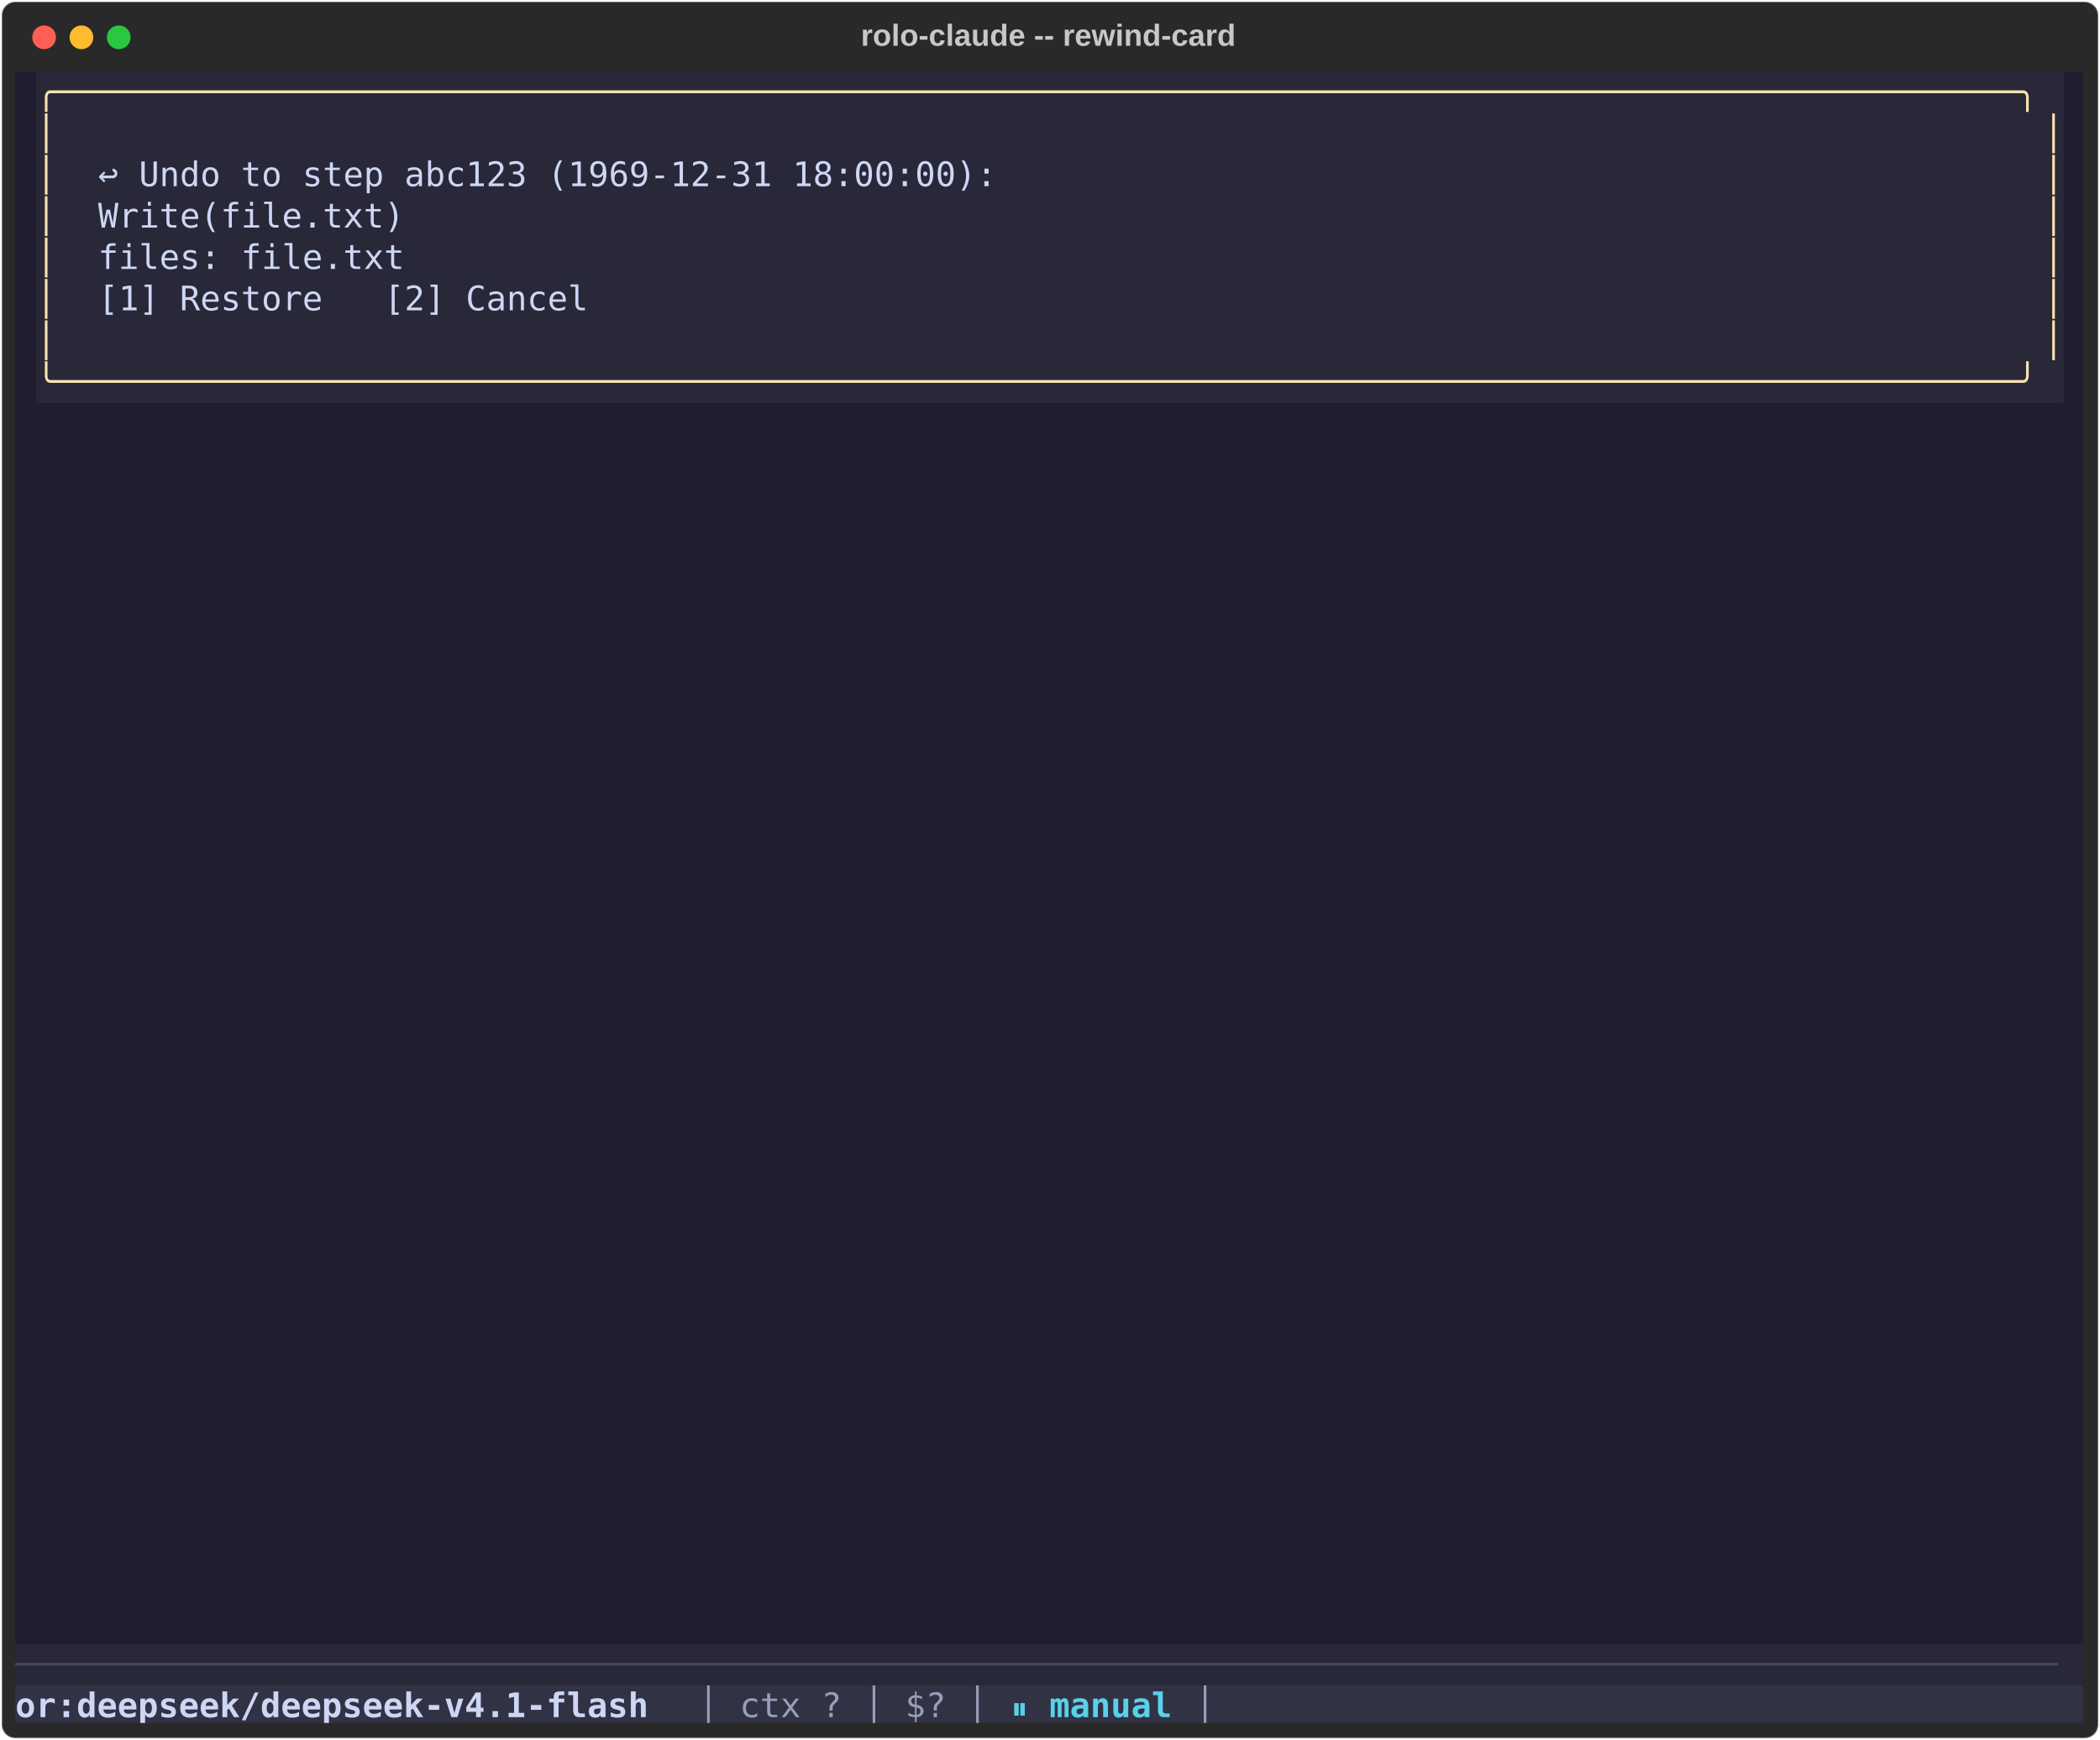
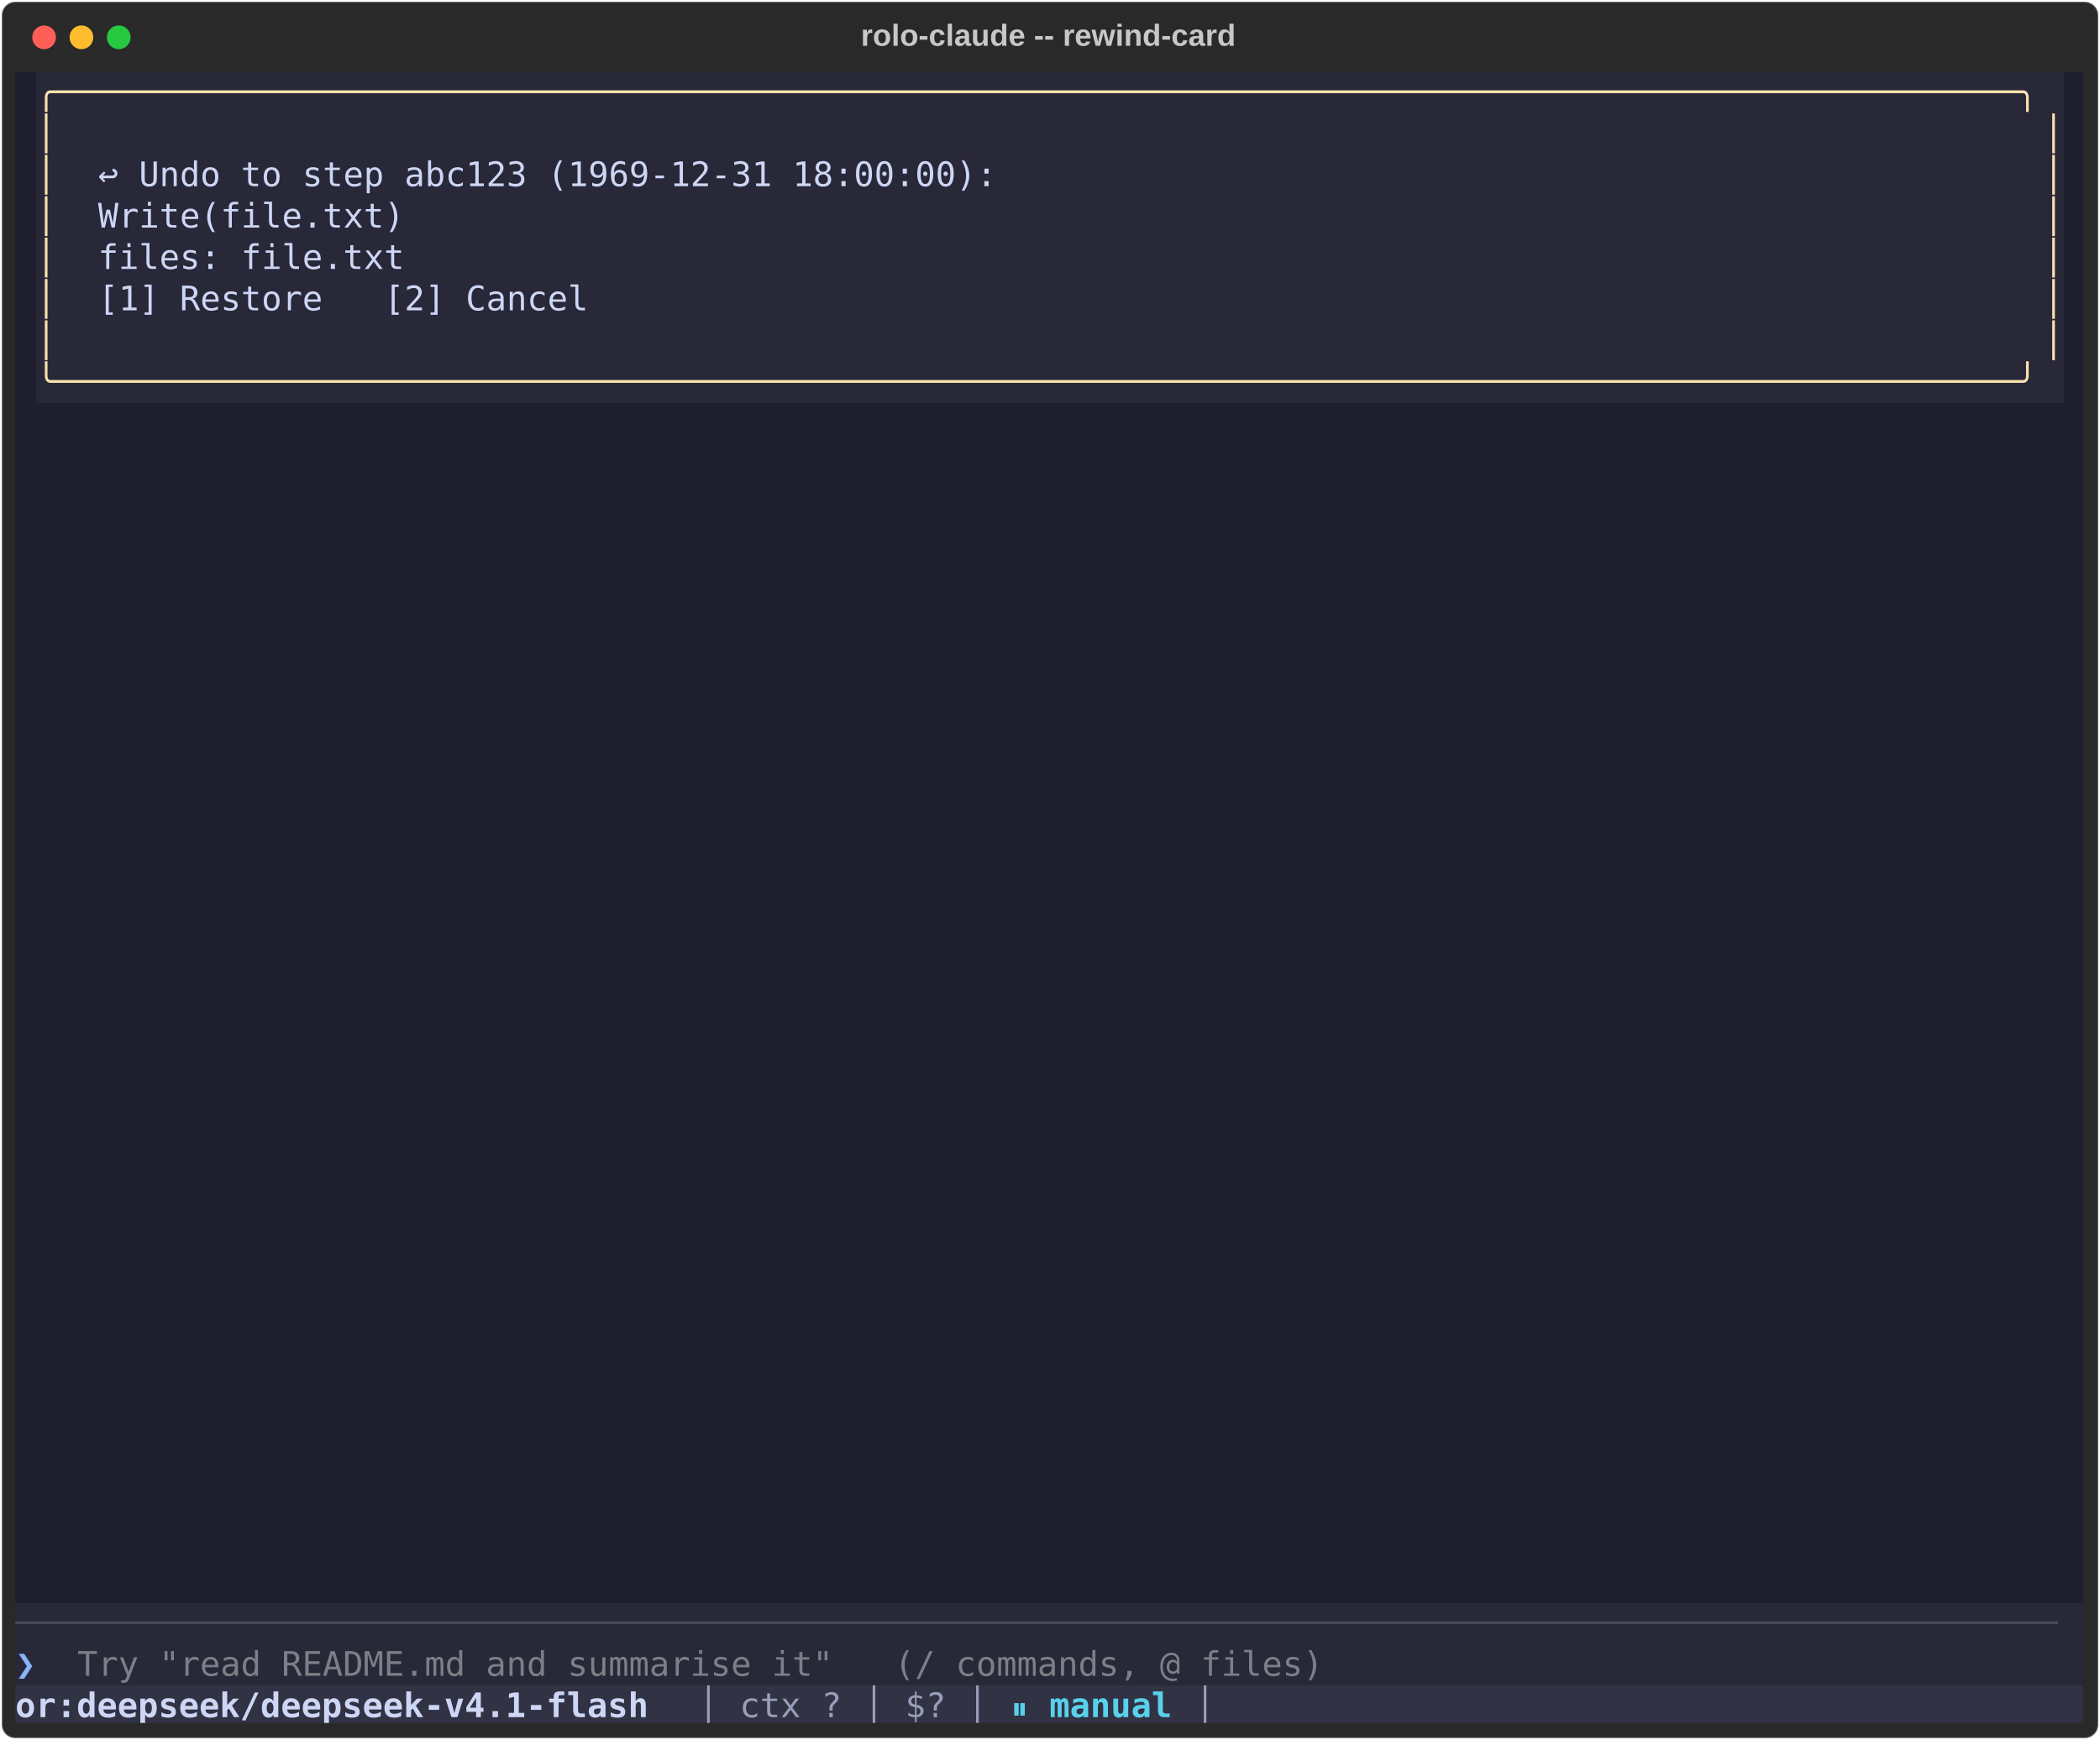
<svg xmlns="http://www.w3.org/2000/svg" class="rich-terminal" viewBox="0 0 1238 1026.0">
  <style>

    @font-face {
        font-family: "Fira Code";
        src: local("FiraCode-Regular"),
                url("https://cdnjs.cloudflare.com/ajax/libs/firacode/6.2.0/woff2/FiraCode-Regular.woff2") format("woff2"),
                url("https://cdnjs.cloudflare.com/ajax/libs/firacode/6.2.0/woff/FiraCode-Regular.woff") format("woff");
        font-style: normal;
        font-weight: 400;
    }
    @font-face {
        font-family: "Fira Code";
        src: local("FiraCode-Bold"),
                url("https://cdnjs.cloudflare.com/ajax/libs/firacode/6.2.0/woff2/FiraCode-Bold.woff2") format("woff2"),
                url("https://cdnjs.cloudflare.com/ajax/libs/firacode/6.2.0/woff/FiraCode-Bold.woff") format("woff");
        font-style: bold;
        font-weight: 700;
    }

-     .terminal-230712788-matrix {
+     .terminal-1929539080-matrix {
        font-family: Fira Code, monospace;
        font-size: 20px;
        line-height: 24.4px;
        font-variant-east-asian: full-width;
    }

-     .terminal-230712788-title {
+     .terminal-1929539080-title {
        font-size: 18px;
        font-weight: bold;
        font-family: arial;
    }

-     .terminal-230712788-r1 { fill: #c5c8c6 }
- .terminal-230712788-r2 { fill: #f9e2af }
- .terminal-230712788-r3 { fill: #cdd6f4 }
- .terminal-230712788-r4 { fill: #45475a }
- .terminal-230712788-r5 { fill: #cdd6f4;font-weight: bold }
- .terminal-230712788-r6 { fill: #979eb8 }
- .terminal-230712788-r7 { fill: #58d1eb;font-weight: bold }
+     .terminal-1929539080-r1 { fill: #c5c8c6 }
+ .terminal-1929539080-r2 { fill: #f9e2af }
+ .terminal-1929539080-r3 { fill: #cdd6f4 }
+ .terminal-1929539080-r4 { fill: #45475a }
+ .terminal-1929539080-r5 { fill: #89b4fa;font-weight: bold }
+ .terminal-1929539080-r6 { fill: #7e7e87 }
+ .terminal-1929539080-r7 { fill: #cdd6f4;font-weight: bold }
+ .terminal-1929539080-r8 { fill: #979eb8 }
+ .terminal-1929539080-r9 { fill: #58d1eb;font-weight: bold }
    </style>
  <defs>
-     <clipPath id="terminal-230712788-clip-terminal">
+     <clipPath id="terminal-1929539080-clip-terminal">
      <rect x="0" y="0" width="1219.0" height="975.0" />
    </clipPath>
-     <clipPath id="terminal-230712788-line-0">
+     <clipPath id="terminal-1929539080-line-0">
      <rect x="0" y="1.5" width="1220" height="24.65" />
    </clipPath>
-     <clipPath id="terminal-230712788-line-1">
+     <clipPath id="terminal-1929539080-line-1">
      <rect x="0" y="25.9" width="1220" height="24.65" />
    </clipPath>
-     <clipPath id="terminal-230712788-line-2">
+     <clipPath id="terminal-1929539080-line-2">
      <rect x="0" y="50.3" width="1220" height="24.65" />
    </clipPath>
-     <clipPath id="terminal-230712788-line-3">
+     <clipPath id="terminal-1929539080-line-3">
      <rect x="0" y="74.7" width="1220" height="24.65" />
    </clipPath>
-     <clipPath id="terminal-230712788-line-4">
+     <clipPath id="terminal-1929539080-line-4">
      <rect x="0" y="99.1" width="1220" height="24.65" />
    </clipPath>
-     <clipPath id="terminal-230712788-line-5">
+     <clipPath id="terminal-1929539080-line-5">
      <rect x="0" y="123.5" width="1220" height="24.65" />
    </clipPath>
-     <clipPath id="terminal-230712788-line-6">
+     <clipPath id="terminal-1929539080-line-6">
      <rect x="0" y="147.9" width="1220" height="24.65" />
    </clipPath>
-     <clipPath id="terminal-230712788-line-7">
+     <clipPath id="terminal-1929539080-line-7">
      <rect x="0" y="172.3" width="1220" height="24.65" />
    </clipPath>
-     <clipPath id="terminal-230712788-line-8">
+     <clipPath id="terminal-1929539080-line-8">
      <rect x="0" y="196.7" width="1220" height="24.65" />
    </clipPath>
-     <clipPath id="terminal-230712788-line-9">
+     <clipPath id="terminal-1929539080-line-9">
      <rect x="0" y="221.1" width="1220" height="24.65" />
    </clipPath>
-     <clipPath id="terminal-230712788-line-10">
+     <clipPath id="terminal-1929539080-line-10">
      <rect x="0" y="245.5" width="1220" height="24.65" />
    </clipPath>
-     <clipPath id="terminal-230712788-line-11">
+     <clipPath id="terminal-1929539080-line-11">
      <rect x="0" y="269.9" width="1220" height="24.65" />
    </clipPath>
-     <clipPath id="terminal-230712788-line-12">
+     <clipPath id="terminal-1929539080-line-12">
      <rect x="0" y="294.3" width="1220" height="24.65" />
    </clipPath>
-     <clipPath id="terminal-230712788-line-13">
+     <clipPath id="terminal-1929539080-line-13">
      <rect x="0" y="318.7" width="1220" height="24.65" />
    </clipPath>
-     <clipPath id="terminal-230712788-line-14">
+     <clipPath id="terminal-1929539080-line-14">
      <rect x="0" y="343.1" width="1220" height="24.65" />
    </clipPath>
-     <clipPath id="terminal-230712788-line-15">
+     <clipPath id="terminal-1929539080-line-15">
      <rect x="0" y="367.5" width="1220" height="24.65" />
    </clipPath>
-     <clipPath id="terminal-230712788-line-16">
+     <clipPath id="terminal-1929539080-line-16">
      <rect x="0" y="391.9" width="1220" height="24.65" />
    </clipPath>
-     <clipPath id="terminal-230712788-line-17">
+     <clipPath id="terminal-1929539080-line-17">
      <rect x="0" y="416.3" width="1220" height="24.65" />
    </clipPath>
-     <clipPath id="terminal-230712788-line-18">
+     <clipPath id="terminal-1929539080-line-18">
      <rect x="0" y="440.7" width="1220" height="24.65" />
    </clipPath>
-     <clipPath id="terminal-230712788-line-19">
+     <clipPath id="terminal-1929539080-line-19">
      <rect x="0" y="465.1" width="1220" height="24.65" />
    </clipPath>
-     <clipPath id="terminal-230712788-line-20">
+     <clipPath id="terminal-1929539080-line-20">
      <rect x="0" y="489.5" width="1220" height="24.65" />
    </clipPath>
-     <clipPath id="terminal-230712788-line-21">
+     <clipPath id="terminal-1929539080-line-21">
      <rect x="0" y="513.9" width="1220" height="24.65" />
    </clipPath>
-     <clipPath id="terminal-230712788-line-22">
+     <clipPath id="terminal-1929539080-line-22">
      <rect x="0" y="538.3" width="1220" height="24.65" />
    </clipPath>
-     <clipPath id="terminal-230712788-line-23">
+     <clipPath id="terminal-1929539080-line-23">
      <rect x="0" y="562.7" width="1220" height="24.65" />
    </clipPath>
-     <clipPath id="terminal-230712788-line-24">
+     <clipPath id="terminal-1929539080-line-24">
      <rect x="0" y="587.1" width="1220" height="24.65" />
    </clipPath>
-     <clipPath id="terminal-230712788-line-25">
+     <clipPath id="terminal-1929539080-line-25">
      <rect x="0" y="611.5" width="1220" height="24.65" />
    </clipPath>
-     <clipPath id="terminal-230712788-line-26">
+     <clipPath id="terminal-1929539080-line-26">
      <rect x="0" y="635.9" width="1220" height="24.65" />
    </clipPath>
-     <clipPath id="terminal-230712788-line-27">
+     <clipPath id="terminal-1929539080-line-27">
      <rect x="0" y="660.3" width="1220" height="24.65" />
    </clipPath>
-     <clipPath id="terminal-230712788-line-28">
+     <clipPath id="terminal-1929539080-line-28">
      <rect x="0" y="684.7" width="1220" height="24.65" />
    </clipPath>
-     <clipPath id="terminal-230712788-line-29">
+     <clipPath id="terminal-1929539080-line-29">
      <rect x="0" y="709.1" width="1220" height="24.65" />
    </clipPath>
-     <clipPath id="terminal-230712788-line-30">
+     <clipPath id="terminal-1929539080-line-30">
      <rect x="0" y="733.5" width="1220" height="24.65" />
    </clipPath>
-     <clipPath id="terminal-230712788-line-31">
+     <clipPath id="terminal-1929539080-line-31">
      <rect x="0" y="757.9" width="1220" height="24.65" />
    </clipPath>
-     <clipPath id="terminal-230712788-line-32">
+     <clipPath id="terminal-1929539080-line-32">
      <rect x="0" y="782.3" width="1220" height="24.65" />
    </clipPath>
-     <clipPath id="terminal-230712788-line-33">
+     <clipPath id="terminal-1929539080-line-33">
      <rect x="0" y="806.7" width="1220" height="24.65" />
    </clipPath>
-     <clipPath id="terminal-230712788-line-34">
+     <clipPath id="terminal-1929539080-line-34">
      <rect x="0" y="831.1" width="1220" height="24.65" />
    </clipPath>
-     <clipPath id="terminal-230712788-line-35">
+     <clipPath id="terminal-1929539080-line-35">
      <rect x="0" y="855.5" width="1220" height="24.65" />
    </clipPath>
-     <clipPath id="terminal-230712788-line-36">
+     <clipPath id="terminal-1929539080-line-36">
      <rect x="0" y="879.9" width="1220" height="24.65" />
    </clipPath>
-     <clipPath id="terminal-230712788-line-37">
+     <clipPath id="terminal-1929539080-line-37">
      <rect x="0" y="904.3" width="1220" height="24.65" />
    </clipPath>
-     <clipPath id="terminal-230712788-line-38">
+     <clipPath id="terminal-1929539080-line-38">
      <rect x="0" y="928.7" width="1220" height="24.65" />
    </clipPath>
  </defs>
  <rect fill="#292929" stroke="rgba(255,255,255,0.35)" stroke-width="1" x="1" y="1" width="1236" height="1024" rx="8" />
-   <text class="terminal-230712788-title" fill="#c5c8c6" text-anchor="middle" x="618" y="27">rolo-claude -- rewind-card</text>
+   <text class="terminal-1929539080-title" fill="#c5c8c6" text-anchor="middle" x="618" y="27">rolo-claude -- rewind-card</text>
  <g transform="translate(26,22)">
    <circle cx="0" cy="0" r="7" fill="#ff5f57" />
    <circle cx="22" cy="0" r="7" fill="#febc2e" />
    <circle cx="44" cy="0" r="7" fill="#28c840" />
  </g>
-   <g transform="translate(9, 41)" clip-path="url(#terminal-230712788-clip-terminal)">
+   <g transform="translate(9, 41)" clip-path="url(#terminal-1929539080-clip-terminal)">
    <rect fill="#1e1e2e" x="0" y="1.5" width="12.2" height="24.65" shape-rendering="crispEdges" />
    <rect fill="#282838" x="12.2" y="1.5" width="1195.6" height="24.65" shape-rendering="crispEdges" />
    <rect fill="#1e1e2e" x="1207.8" y="1.5" width="12.2" height="24.65" shape-rendering="crispEdges" />
    <rect fill="#1e1e2e" x="0" y="25.9" width="12.2" height="24.65" shape-rendering="crispEdges" />
    <rect fill="#282838" x="12.2" y="25.9" width="12.2" height="24.65" shape-rendering="crispEdges" />
    <rect fill="#282838" x="24.4" y="25.9" width="1171.2" height="24.65" shape-rendering="crispEdges" />
    <rect fill="#282838" x="1195.6" y="25.9" width="12.2" height="24.65" shape-rendering="crispEdges" />
    <rect fill="#1e1e2e" x="1207.8" y="25.9" width="12.2" height="24.65" shape-rendering="crispEdges" />
    <rect fill="#1e1e2e" x="0" y="50.3" width="12.2" height="24.65" shape-rendering="crispEdges" />
    <rect fill="#282838" x="12.2" y="50.3" width="12.2" height="24.65" shape-rendering="crispEdges" />
    <rect fill="#282838" x="24.4" y="50.3" width="24.4" height="24.65" shape-rendering="crispEdges" />
    <rect fill="#282838" x="48.8" y="50.3" width="536.8" height="24.65" shape-rendering="crispEdges" />
    <rect fill="#282838" x="585.6" y="50.3" width="610" height="24.65" shape-rendering="crispEdges" />
    <rect fill="#282838" x="1195.6" y="50.3" width="12.2" height="24.65" shape-rendering="crispEdges" />
    <rect fill="#1e1e2e" x="1207.8" y="50.3" width="12.2" height="24.65" shape-rendering="crispEdges" />
    <rect fill="#1e1e2e" x="0" y="74.7" width="12.2" height="24.65" shape-rendering="crispEdges" />
    <rect fill="#282838" x="12.2" y="74.7" width="12.2" height="24.65" shape-rendering="crispEdges" />
    <rect fill="#282838" x="24.4" y="74.7" width="24.4" height="24.65" shape-rendering="crispEdges" />
    <rect fill="#282838" x="48.8" y="74.7" width="207.4" height="24.65" shape-rendering="crispEdges" />
    <rect fill="#282838" x="256.2" y="74.7" width="939.4" height="24.65" shape-rendering="crispEdges" />
    <rect fill="#282838" x="1195.6" y="74.7" width="12.2" height="24.65" shape-rendering="crispEdges" />
    <rect fill="#1e1e2e" x="1207.8" y="74.7" width="12.2" height="24.65" shape-rendering="crispEdges" />
    <rect fill="#1e1e2e" x="0" y="99.1" width="12.2" height="24.65" shape-rendering="crispEdges" />
    <rect fill="#282838" x="12.2" y="99.1" width="12.2" height="24.65" shape-rendering="crispEdges" />
    <rect fill="#282838" x="24.4" y="99.1" width="24.4" height="24.65" shape-rendering="crispEdges" />
    <rect fill="#282838" x="48.8" y="99.1" width="207.4" height="24.65" shape-rendering="crispEdges" />
    <rect fill="#282838" x="256.2" y="99.1" width="939.4" height="24.65" shape-rendering="crispEdges" />
    <rect fill="#282838" x="1195.6" y="99.1" width="12.2" height="24.65" shape-rendering="crispEdges" />
    <rect fill="#1e1e2e" x="1207.8" y="99.1" width="12.2" height="24.65" shape-rendering="crispEdges" />
    <rect fill="#1e1e2e" x="0" y="123.5" width="12.2" height="24.65" shape-rendering="crispEdges" />
    <rect fill="#282838" x="12.2" y="123.5" width="12.2" height="24.65" shape-rendering="crispEdges" />
    <rect fill="#282838" x="24.4" y="123.5" width="24.4" height="24.65" shape-rendering="crispEdges" />
    <rect fill="#282838" x="48.8" y="123.5" width="317.2" height="24.65" shape-rendering="crispEdges" />
    <rect fill="#282838" x="366" y="123.5" width="829.6" height="24.65" shape-rendering="crispEdges" />
    <rect fill="#282838" x="1195.6" y="123.5" width="12.2" height="24.65" shape-rendering="crispEdges" />
    <rect fill="#1e1e2e" x="1207.8" y="123.5" width="12.2" height="24.65" shape-rendering="crispEdges" />
    <rect fill="#1e1e2e" x="0" y="147.9" width="12.2" height="24.65" shape-rendering="crispEdges" />
    <rect fill="#282838" x="12.2" y="147.9" width="12.2" height="24.65" shape-rendering="crispEdges" />
    <rect fill="#282838" x="24.4" y="147.9" width="1171.2" height="24.65" shape-rendering="crispEdges" />
    <rect fill="#282838" x="1195.6" y="147.9" width="12.2" height="24.65" shape-rendering="crispEdges" />
    <rect fill="#1e1e2e" x="1207.8" y="147.9" width="12.2" height="24.65" shape-rendering="crispEdges" />
    <rect fill="#1e1e2e" x="0" y="172.3" width="12.2" height="24.65" shape-rendering="crispEdges" />
    <rect fill="#282838" x="12.2" y="172.3" width="1195.6" height="24.65" shape-rendering="crispEdges" />
    <rect fill="#1e1e2e" x="1207.8" y="172.3" width="12.2" height="24.65" shape-rendering="crispEdges" />
    <rect fill="#1e1e2e" x="0" y="196.7" width="1220" height="24.65" shape-rendering="crispEdges" />
    <rect fill="#1e1e2e" x="0" y="221.1" width="1220" height="24.65" shape-rendering="crispEdges" />
    <rect fill="#1e1e2e" x="0" y="245.5" width="1220" height="24.65" shape-rendering="crispEdges" />
    <rect fill="#1e1e2e" x="0" y="269.9" width="1220" height="24.65" shape-rendering="crispEdges" />
    <rect fill="#1e1e2e" x="0" y="294.3" width="1220" height="24.65" shape-rendering="crispEdges" />
    <rect fill="#1e1e2e" x="0" y="318.7" width="1220" height="24.65" shape-rendering="crispEdges" />
    <rect fill="#1e1e2e" x="0" y="343.1" width="1220" height="24.65" shape-rendering="crispEdges" />
    <rect fill="#1e1e2e" x="0" y="367.5" width="1220" height="24.65" shape-rendering="crispEdges" />
    <rect fill="#1e1e2e" x="0" y="391.9" width="1220" height="24.65" shape-rendering="crispEdges" />
    <rect fill="#1e1e2e" x="0" y="416.3" width="1220" height="24.65" shape-rendering="crispEdges" />
    <rect fill="#1e1e2e" x="0" y="440.7" width="1220" height="24.65" shape-rendering="crispEdges" />
    <rect fill="#1e1e2e" x="0" y="465.1" width="1220" height="24.65" shape-rendering="crispEdges" />
    <rect fill="#1e1e2e" x="0" y="489.5" width="1220" height="24.65" shape-rendering="crispEdges" />
    <rect fill="#1e1e2e" x="0" y="513.9" width="1220" height="24.65" shape-rendering="crispEdges" />
    <rect fill="#1e1e2e" x="0" y="538.3" width="1220" height="24.65" shape-rendering="crispEdges" />
    <rect fill="#1e1e2e" x="0" y="562.7" width="1220" height="24.65" shape-rendering="crispEdges" />
    <rect fill="#1e1e2e" x="0" y="587.1" width="1220" height="24.65" shape-rendering="crispEdges" />
    <rect fill="#1e1e2e" x="0" y="611.5" width="1220" height="24.65" shape-rendering="crispEdges" />
    <rect fill="#1e1e2e" x="0" y="635.9" width="1220" height="24.65" shape-rendering="crispEdges" />
    <rect fill="#1e1e2e" x="0" y="660.3" width="1220" height="24.65" shape-rendering="crispEdges" />
    <rect fill="#1e1e2e" x="0" y="684.7" width="1220" height="24.65" shape-rendering="crispEdges" />
    <rect fill="#1e1e2e" x="0" y="709.1" width="1220" height="24.65" shape-rendering="crispEdges" />
    <rect fill="#1e1e2e" x="0" y="733.5" width="1220" height="24.65" shape-rendering="crispEdges" />
    <rect fill="#1e1e2e" x="0" y="757.9" width="1220" height="24.65" shape-rendering="crispEdges" />
    <rect fill="#1e1e2e" x="0" y="782.3" width="1220" height="24.65" shape-rendering="crispEdges" />
    <rect fill="#1e1e2e" x="0" y="806.7" width="1220" height="24.65" shape-rendering="crispEdges" />
    <rect fill="#1e1e2e" x="0" y="831.1" width="1220" height="24.65" shape-rendering="crispEdges" />
    <rect fill="#1e1e2e" x="0" y="855.5" width="1220" height="24.65" shape-rendering="crispEdges" />
    <rect fill="#1e1e2e" x="0" y="879.9" width="1220" height="24.65" shape-rendering="crispEdges" />
-     <rect fill="#1e1e2e" x="0" y="904.3" width="1220" height="24.65" shape-rendering="crispEdges" />
-     <rect fill="#282838" x="0" y="928.7" width="1220" height="24.65" shape-rendering="crispEdges" />
+     <rect fill="#282838" x="0" y="904.3" width="1220" height="24.65" shape-rendering="crispEdges" />
+     <rect fill="#282838" x="0" y="928.7" width="12.2" height="24.65" shape-rendering="crispEdges" />
+     <rect fill="#282838" x="12.2" y="928.7" width="12.2" height="24.65" shape-rendering="crispEdges" />
+     <rect fill="#282838" x="24.4" y="928.7" width="12.2" height="24.65" shape-rendering="crispEdges" />
+     <rect fill="#282838" x="36.6" y="928.7" width="744.2" height="24.65" shape-rendering="crispEdges" />
+     <rect fill="#282838" x="780.8" y="928.7" width="439.2" height="24.65" shape-rendering="crispEdges" />
    <rect fill="#313244" x="0" y="953.1" width="402.6" height="24.65" shape-rendering="crispEdges" />
    <rect fill="#313244" x="402.6" y="953.1" width="24.4" height="24.65" shape-rendering="crispEdges" />
    <rect fill="#313244" x="427" y="953.1" width="73.2" height="24.65" shape-rendering="crispEdges" />
    <rect fill="#313244" x="500.2" y="953.1" width="24.4" height="24.65" shape-rendering="crispEdges" />
    <rect fill="#313244" x="524.6" y="953.1" width="36.6" height="24.65" shape-rendering="crispEdges" />
    <rect fill="#313244" x="561.2" y="953.1" width="24.4" height="24.65" shape-rendering="crispEdges" />
    <rect fill="#313244" x="585.6" y="953.1" width="109.8" height="24.65" shape-rendering="crispEdges" />
    <rect fill="#313244" x="695.4" y="953.1" width="12.2" height="24.65" shape-rendering="crispEdges" />
    <rect fill="#313244" x="707.6" y="953.1" width="512.4" height="24.65" shape-rendering="crispEdges" />
-     <g class="terminal-230712788-matrix">
-       <text class="terminal-230712788-r2" x="12.2" y="20" textLength="1195.6" clip-path="url(#terminal-230712788-line-0)">╭────────────────────────────────────────────────────────────────────────────────────────────────╮</text>
-       <text class="terminal-230712788-r1" x="1220" y="20" textLength="12.2" clip-path="url(#terminal-230712788-line-0)">
- </text>
-       <text class="terminal-230712788-r2" x="12.2" y="44.4" textLength="12.2" clip-path="url(#terminal-230712788-line-1)">│</text>
-       <text class="terminal-230712788-r2" x="1195.6" y="44.4" textLength="12.2" clip-path="url(#terminal-230712788-line-1)">│</text>
-       <text class="terminal-230712788-r1" x="1220" y="44.4" textLength="12.2" clip-path="url(#terminal-230712788-line-1)">
- </text>
-       <text class="terminal-230712788-r2" x="12.2" y="68.8" textLength="12.2" clip-path="url(#terminal-230712788-line-2)">│</text>
-       <text class="terminal-230712788-r3" x="48.8" y="68.8" textLength="536.8" clip-path="url(#terminal-230712788-line-2)">↩ Undo to step abc123 (1969-12-31 18:00:00):</text>
-       <text class="terminal-230712788-r2" x="1195.6" y="68.8" textLength="12.2" clip-path="url(#terminal-230712788-line-2)">│</text>
-       <text class="terminal-230712788-r1" x="1220" y="68.8" textLength="12.2" clip-path="url(#terminal-230712788-line-2)">
- </text>
-       <text class="terminal-230712788-r2" x="12.2" y="93.2" textLength="12.2" clip-path="url(#terminal-230712788-line-3)">│</text>
-       <text class="terminal-230712788-r3" x="48.8" y="93.2" textLength="207.4" clip-path="url(#terminal-230712788-line-3)">  Write(file.txt)</text>
-       <text class="terminal-230712788-r2" x="1195.6" y="93.2" textLength="12.2" clip-path="url(#terminal-230712788-line-3)">│</text>
-       <text class="terminal-230712788-r1" x="1220" y="93.2" textLength="12.2" clip-path="url(#terminal-230712788-line-3)">
- </text>
-       <text class="terminal-230712788-r2" x="12.2" y="117.6" textLength="12.2" clip-path="url(#terminal-230712788-line-4)">│</text>
-       <text class="terminal-230712788-r3" x="48.8" y="117.6" textLength="207.4" clip-path="url(#terminal-230712788-line-4)">  files: file.txt</text>
-       <text class="terminal-230712788-r2" x="1195.6" y="117.6" textLength="12.2" clip-path="url(#terminal-230712788-line-4)">│</text>
-       <text class="terminal-230712788-r1" x="1220" y="117.6" textLength="12.2" clip-path="url(#terminal-230712788-line-4)">
- </text>
-       <text class="terminal-230712788-r2" x="12.2" y="142" textLength="12.2" clip-path="url(#terminal-230712788-line-5)">│</text>
-       <text class="terminal-230712788-r3" x="48.8" y="142" textLength="317.2" clip-path="url(#terminal-230712788-line-5)">  [1] Restore   [2] Cancel</text>
-       <text class="terminal-230712788-r2" x="1195.6" y="142" textLength="12.2" clip-path="url(#terminal-230712788-line-5)">│</text>
-       <text class="terminal-230712788-r1" x="1220" y="142" textLength="12.2" clip-path="url(#terminal-230712788-line-5)">
- </text>
-       <text class="terminal-230712788-r2" x="12.2" y="166.4" textLength="12.2" clip-path="url(#terminal-230712788-line-6)">│</text>
-       <text class="terminal-230712788-r2" x="1195.6" y="166.4" textLength="12.2" clip-path="url(#terminal-230712788-line-6)">│</text>
-       <text class="terminal-230712788-r1" x="1220" y="166.4" textLength="12.2" clip-path="url(#terminal-230712788-line-6)">
- </text>
-       <text class="terminal-230712788-r2" x="12.2" y="190.8" textLength="1195.6" clip-path="url(#terminal-230712788-line-7)">╰────────────────────────────────────────────────────────────────────────────────────────────────╯</text>
-       <text class="terminal-230712788-r1" x="1220" y="190.8" textLength="12.2" clip-path="url(#terminal-230712788-line-7)">
- </text>
-       <text class="terminal-230712788-r1" x="1220" y="215.2" textLength="12.2" clip-path="url(#terminal-230712788-line-8)">
- </text>
-       <text class="terminal-230712788-r1" x="1220" y="239.6" textLength="12.2" clip-path="url(#terminal-230712788-line-9)">
- </text>
-       <text class="terminal-230712788-r1" x="1220" y="264" textLength="12.2" clip-path="url(#terminal-230712788-line-10)">
- </text>
-       <text class="terminal-230712788-r1" x="1220" y="288.4" textLength="12.2" clip-path="url(#terminal-230712788-line-11)">
- </text>
-       <text class="terminal-230712788-r1" x="1220" y="312.8" textLength="12.2" clip-path="url(#terminal-230712788-line-12)">
- </text>
-       <text class="terminal-230712788-r1" x="1220" y="337.2" textLength="12.2" clip-path="url(#terminal-230712788-line-13)">
- </text>
-       <text class="terminal-230712788-r1" x="1220" y="361.6" textLength="12.2" clip-path="url(#terminal-230712788-line-14)">
- </text>
-       <text class="terminal-230712788-r1" x="1220" y="386" textLength="12.2" clip-path="url(#terminal-230712788-line-15)">
- </text>
-       <text class="terminal-230712788-r1" x="1220" y="410.4" textLength="12.2" clip-path="url(#terminal-230712788-line-16)">
- </text>
-       <text class="terminal-230712788-r1" x="1220" y="434.8" textLength="12.2" clip-path="url(#terminal-230712788-line-17)">
- </text>
-       <text class="terminal-230712788-r1" x="1220" y="459.2" textLength="12.2" clip-path="url(#terminal-230712788-line-18)">
- </text>
-       <text class="terminal-230712788-r1" x="1220" y="483.6" textLength="12.2" clip-path="url(#terminal-230712788-line-19)">
- </text>
-       <text class="terminal-230712788-r1" x="1220" y="508" textLength="12.2" clip-path="url(#terminal-230712788-line-20)">
- </text>
-       <text class="terminal-230712788-r1" x="1220" y="532.4" textLength="12.2" clip-path="url(#terminal-230712788-line-21)">
- </text>
-       <text class="terminal-230712788-r1" x="1220" y="556.8" textLength="12.2" clip-path="url(#terminal-230712788-line-22)">
- </text>
-       <text class="terminal-230712788-r1" x="1220" y="581.2" textLength="12.2" clip-path="url(#terminal-230712788-line-23)">
- </text>
-       <text class="terminal-230712788-r1" x="1220" y="605.6" textLength="12.2" clip-path="url(#terminal-230712788-line-24)">
- </text>
-       <text class="terminal-230712788-r1" x="1220" y="630" textLength="12.2" clip-path="url(#terminal-230712788-line-25)">
- </text>
-       <text class="terminal-230712788-r1" x="1220" y="654.4" textLength="12.2" clip-path="url(#terminal-230712788-line-26)">
- </text>
-       <text class="terminal-230712788-r1" x="1220" y="678.8" textLength="12.2" clip-path="url(#terminal-230712788-line-27)">
- </text>
-       <text class="terminal-230712788-r1" x="1220" y="703.2" textLength="12.2" clip-path="url(#terminal-230712788-line-28)">
- </text>
-       <text class="terminal-230712788-r1" x="1220" y="727.6" textLength="12.2" clip-path="url(#terminal-230712788-line-29)">
- </text>
-       <text class="terminal-230712788-r1" x="1220" y="752" textLength="12.2" clip-path="url(#terminal-230712788-line-30)">
- </text>
-       <text class="terminal-230712788-r1" x="1220" y="776.4" textLength="12.2" clip-path="url(#terminal-230712788-line-31)">
- </text>
-       <text class="terminal-230712788-r1" x="1220" y="800.8" textLength="12.2" clip-path="url(#terminal-230712788-line-32)">
- </text>
-       <text class="terminal-230712788-r1" x="1220" y="825.2" textLength="12.2" clip-path="url(#terminal-230712788-line-33)">
- </text>
-       <text class="terminal-230712788-r1" x="1220" y="849.6" textLength="12.2" clip-path="url(#terminal-230712788-line-34)">
- </text>
-       <text class="terminal-230712788-r1" x="1220" y="874" textLength="12.2" clip-path="url(#terminal-230712788-line-35)">
- </text>
-       <text class="terminal-230712788-r1" x="1220" y="898.4" textLength="12.2" clip-path="url(#terminal-230712788-line-36)">
- </text>
-       <text class="terminal-230712788-r1" x="1220" y="922.8" textLength="12.2" clip-path="url(#terminal-230712788-line-37)">
- </text>
-       <text class="terminal-230712788-r4" x="0" y="947.2" textLength="1220" clip-path="url(#terminal-230712788-line-38)">────────────────────────────────────────────────────────────────────────────────────────────────────</text>
-       <text class="terminal-230712788-r1" x="1220" y="947.2" textLength="12.2" clip-path="url(#terminal-230712788-line-38)">
- </text>
-       <text class="terminal-230712788-r5" x="0" y="971.6" textLength="402.6" clip-path="url(#terminal-230712788-line-39)"> or:deepseek/deepseek-v4.1-flash </text>
-       <text class="terminal-230712788-r6" x="402.6" y="971.6" textLength="24.4" clip-path="url(#terminal-230712788-line-39)">│ </text>
-       <text class="terminal-230712788-r6" x="427" y="971.6" textLength="73.2" clip-path="url(#terminal-230712788-line-39)">ctx ? </text>
-       <text class="terminal-230712788-r6" x="500.2" y="971.6" textLength="24.4" clip-path="url(#terminal-230712788-line-39)">│ </text>
-       <text class="terminal-230712788-r6" x="524.6" y="971.6" textLength="36.6" clip-path="url(#terminal-230712788-line-39)">$? </text>
-       <text class="terminal-230712788-r6" x="561.2" y="971.6" textLength="24.4" clip-path="url(#terminal-230712788-line-39)">│ </text>
-       <text class="terminal-230712788-r7" x="585.6" y="971.6" textLength="109.8" clip-path="url(#terminal-230712788-line-39)">⏸ manual </text>
-       <text class="terminal-230712788-r6" x="695.4" y="971.6" textLength="12.2" clip-path="url(#terminal-230712788-line-39)">│</text>
+     <g class="terminal-1929539080-matrix">
+       <text class="terminal-1929539080-r2" x="12.2" y="20" textLength="1195.6" clip-path="url(#terminal-1929539080-line-0)">╭────────────────────────────────────────────────────────────────────────────────────────────────╮</text>
+       <text class="terminal-1929539080-r1" x="1220" y="20" textLength="12.2" clip-path="url(#terminal-1929539080-line-0)">
+ </text>
+       <text class="terminal-1929539080-r2" x="12.2" y="44.4" textLength="12.2" clip-path="url(#terminal-1929539080-line-1)">│</text>
+       <text class="terminal-1929539080-r2" x="1195.6" y="44.4" textLength="12.2" clip-path="url(#terminal-1929539080-line-1)">│</text>
+       <text class="terminal-1929539080-r1" x="1220" y="44.4" textLength="12.2" clip-path="url(#terminal-1929539080-line-1)">
+ </text>
+       <text class="terminal-1929539080-r2" x="12.2" y="68.8" textLength="12.2" clip-path="url(#terminal-1929539080-line-2)">│</text>
+       <text class="terminal-1929539080-r3" x="48.8" y="68.8" textLength="536.8" clip-path="url(#terminal-1929539080-line-2)">↩ Undo to step abc123 (1969-12-31 18:00:00):</text>
+       <text class="terminal-1929539080-r2" x="1195.6" y="68.8" textLength="12.2" clip-path="url(#terminal-1929539080-line-2)">│</text>
+       <text class="terminal-1929539080-r1" x="1220" y="68.8" textLength="12.2" clip-path="url(#terminal-1929539080-line-2)">
+ </text>
+       <text class="terminal-1929539080-r2" x="12.2" y="93.2" textLength="12.2" clip-path="url(#terminal-1929539080-line-3)">│</text>
+       <text class="terminal-1929539080-r3" x="48.8" y="93.2" textLength="207.4" clip-path="url(#terminal-1929539080-line-3)">  Write(file.txt)</text>
+       <text class="terminal-1929539080-r2" x="1195.6" y="93.2" textLength="12.2" clip-path="url(#terminal-1929539080-line-3)">│</text>
+       <text class="terminal-1929539080-r1" x="1220" y="93.2" textLength="12.2" clip-path="url(#terminal-1929539080-line-3)">
+ </text>
+       <text class="terminal-1929539080-r2" x="12.2" y="117.6" textLength="12.2" clip-path="url(#terminal-1929539080-line-4)">│</text>
+       <text class="terminal-1929539080-r3" x="48.8" y="117.6" textLength="207.4" clip-path="url(#terminal-1929539080-line-4)">  files: file.txt</text>
+       <text class="terminal-1929539080-r2" x="1195.6" y="117.6" textLength="12.2" clip-path="url(#terminal-1929539080-line-4)">│</text>
+       <text class="terminal-1929539080-r1" x="1220" y="117.6" textLength="12.2" clip-path="url(#terminal-1929539080-line-4)">
+ </text>
+       <text class="terminal-1929539080-r2" x="12.2" y="142" textLength="12.2" clip-path="url(#terminal-1929539080-line-5)">│</text>
+       <text class="terminal-1929539080-r3" x="48.8" y="142" textLength="317.2" clip-path="url(#terminal-1929539080-line-5)">  [1] Restore   [2] Cancel</text>
+       <text class="terminal-1929539080-r2" x="1195.6" y="142" textLength="12.2" clip-path="url(#terminal-1929539080-line-5)">│</text>
+       <text class="terminal-1929539080-r1" x="1220" y="142" textLength="12.2" clip-path="url(#terminal-1929539080-line-5)">
+ </text>
+       <text class="terminal-1929539080-r2" x="12.2" y="166.4" textLength="12.2" clip-path="url(#terminal-1929539080-line-6)">│</text>
+       <text class="terminal-1929539080-r2" x="1195.6" y="166.4" textLength="12.2" clip-path="url(#terminal-1929539080-line-6)">│</text>
+       <text class="terminal-1929539080-r1" x="1220" y="166.4" textLength="12.2" clip-path="url(#terminal-1929539080-line-6)">
+ </text>
+       <text class="terminal-1929539080-r2" x="12.2" y="190.8" textLength="1195.6" clip-path="url(#terminal-1929539080-line-7)">╰────────────────────────────────────────────────────────────────────────────────────────────────╯</text>
+       <text class="terminal-1929539080-r1" x="1220" y="190.8" textLength="12.2" clip-path="url(#terminal-1929539080-line-7)">
+ </text>
+       <text class="terminal-1929539080-r1" x="1220" y="215.2" textLength="12.2" clip-path="url(#terminal-1929539080-line-8)">
+ </text>
+       <text class="terminal-1929539080-r1" x="1220" y="239.6" textLength="12.2" clip-path="url(#terminal-1929539080-line-9)">
+ </text>
+       <text class="terminal-1929539080-r1" x="1220" y="264" textLength="12.2" clip-path="url(#terminal-1929539080-line-10)">
+ </text>
+       <text class="terminal-1929539080-r1" x="1220" y="288.4" textLength="12.2" clip-path="url(#terminal-1929539080-line-11)">
+ </text>
+       <text class="terminal-1929539080-r1" x="1220" y="312.8" textLength="12.2" clip-path="url(#terminal-1929539080-line-12)">
+ </text>
+       <text class="terminal-1929539080-r1" x="1220" y="337.2" textLength="12.2" clip-path="url(#terminal-1929539080-line-13)">
+ </text>
+       <text class="terminal-1929539080-r1" x="1220" y="361.6" textLength="12.2" clip-path="url(#terminal-1929539080-line-14)">
+ </text>
+       <text class="terminal-1929539080-r1" x="1220" y="386" textLength="12.2" clip-path="url(#terminal-1929539080-line-15)">
+ </text>
+       <text class="terminal-1929539080-r1" x="1220" y="410.4" textLength="12.2" clip-path="url(#terminal-1929539080-line-16)">
+ </text>
+       <text class="terminal-1929539080-r1" x="1220" y="434.8" textLength="12.2" clip-path="url(#terminal-1929539080-line-17)">
+ </text>
+       <text class="terminal-1929539080-r1" x="1220" y="459.2" textLength="12.2" clip-path="url(#terminal-1929539080-line-18)">
+ </text>
+       <text class="terminal-1929539080-r1" x="1220" y="483.6" textLength="12.2" clip-path="url(#terminal-1929539080-line-19)">
+ </text>
+       <text class="terminal-1929539080-r1" x="1220" y="508" textLength="12.2" clip-path="url(#terminal-1929539080-line-20)">
+ </text>
+       <text class="terminal-1929539080-r1" x="1220" y="532.4" textLength="12.2" clip-path="url(#terminal-1929539080-line-21)">
+ </text>
+       <text class="terminal-1929539080-r1" x="1220" y="556.8" textLength="12.2" clip-path="url(#terminal-1929539080-line-22)">
+ </text>
+       <text class="terminal-1929539080-r1" x="1220" y="581.2" textLength="12.2" clip-path="url(#terminal-1929539080-line-23)">
+ </text>
+       <text class="terminal-1929539080-r1" x="1220" y="605.6" textLength="12.2" clip-path="url(#terminal-1929539080-line-24)">
+ </text>
+       <text class="terminal-1929539080-r1" x="1220" y="630" textLength="12.2" clip-path="url(#terminal-1929539080-line-25)">
+ </text>
+       <text class="terminal-1929539080-r1" x="1220" y="654.4" textLength="12.2" clip-path="url(#terminal-1929539080-line-26)">
+ </text>
+       <text class="terminal-1929539080-r1" x="1220" y="678.8" textLength="12.2" clip-path="url(#terminal-1929539080-line-27)">
+ </text>
+       <text class="terminal-1929539080-r1" x="1220" y="703.2" textLength="12.2" clip-path="url(#terminal-1929539080-line-28)">
+ </text>
+       <text class="terminal-1929539080-r1" x="1220" y="727.6" textLength="12.2" clip-path="url(#terminal-1929539080-line-29)">
+ </text>
+       <text class="terminal-1929539080-r1" x="1220" y="752" textLength="12.2" clip-path="url(#terminal-1929539080-line-30)">
+ </text>
+       <text class="terminal-1929539080-r1" x="1220" y="776.4" textLength="12.2" clip-path="url(#terminal-1929539080-line-31)">
+ </text>
+       <text class="terminal-1929539080-r1" x="1220" y="800.8" textLength="12.2" clip-path="url(#terminal-1929539080-line-32)">
+ </text>
+       <text class="terminal-1929539080-r1" x="1220" y="825.2" textLength="12.2" clip-path="url(#terminal-1929539080-line-33)">
+ </text>
+       <text class="terminal-1929539080-r1" x="1220" y="849.6" textLength="12.2" clip-path="url(#terminal-1929539080-line-34)">
+ </text>
+       <text class="terminal-1929539080-r1" x="1220" y="874" textLength="12.2" clip-path="url(#terminal-1929539080-line-35)">
+ </text>
+       <text class="terminal-1929539080-r1" x="1220" y="898.4" textLength="12.2" clip-path="url(#terminal-1929539080-line-36)">
+ </text>
+       <text class="terminal-1929539080-r4" x="0" y="922.8" textLength="1220" clip-path="url(#terminal-1929539080-line-37)">────────────────────────────────────────────────────────────────────────────────────────────────────</text>
+       <text class="terminal-1929539080-r1" x="1220" y="922.8" textLength="12.2" clip-path="url(#terminal-1929539080-line-37)">
+ </text>
+       <text class="terminal-1929539080-r5" x="0" y="947.2" textLength="12.2" clip-path="url(#terminal-1929539080-line-38)">❯</text>
+       <text class="terminal-1929539080-r6" x="36.6" y="947.2" textLength="744.2" clip-path="url(#terminal-1929539080-line-38)">Try "read README.md and summarise it"   (/ commands, @ files)</text>
+       <text class="terminal-1929539080-r1" x="1220" y="947.2" textLength="12.2" clip-path="url(#terminal-1929539080-line-38)">
+ </text>
+       <text class="terminal-1929539080-r7" x="0" y="971.6" textLength="402.6" clip-path="url(#terminal-1929539080-line-39)"> or:deepseek/deepseek-v4.1-flash </text>
+       <text class="terminal-1929539080-r8" x="402.6" y="971.6" textLength="24.4" clip-path="url(#terminal-1929539080-line-39)">│ </text>
+       <text class="terminal-1929539080-r8" x="427" y="971.6" textLength="73.2" clip-path="url(#terminal-1929539080-line-39)">ctx ? </text>
+       <text class="terminal-1929539080-r8" x="500.2" y="971.6" textLength="24.4" clip-path="url(#terminal-1929539080-line-39)">│ </text>
+       <text class="terminal-1929539080-r8" x="524.6" y="971.6" textLength="36.6" clip-path="url(#terminal-1929539080-line-39)">$? </text>
+       <text class="terminal-1929539080-r8" x="561.2" y="971.6" textLength="24.4" clip-path="url(#terminal-1929539080-line-39)">│ </text>
+       <text class="terminal-1929539080-r9" x="585.6" y="971.6" textLength="109.8" clip-path="url(#terminal-1929539080-line-39)">⏸ manual </text>
+       <text class="terminal-1929539080-r8" x="695.4" y="971.6" textLength="12.2" clip-path="url(#terminal-1929539080-line-39)">│</text>
    </g>
  </g>
</svg>
